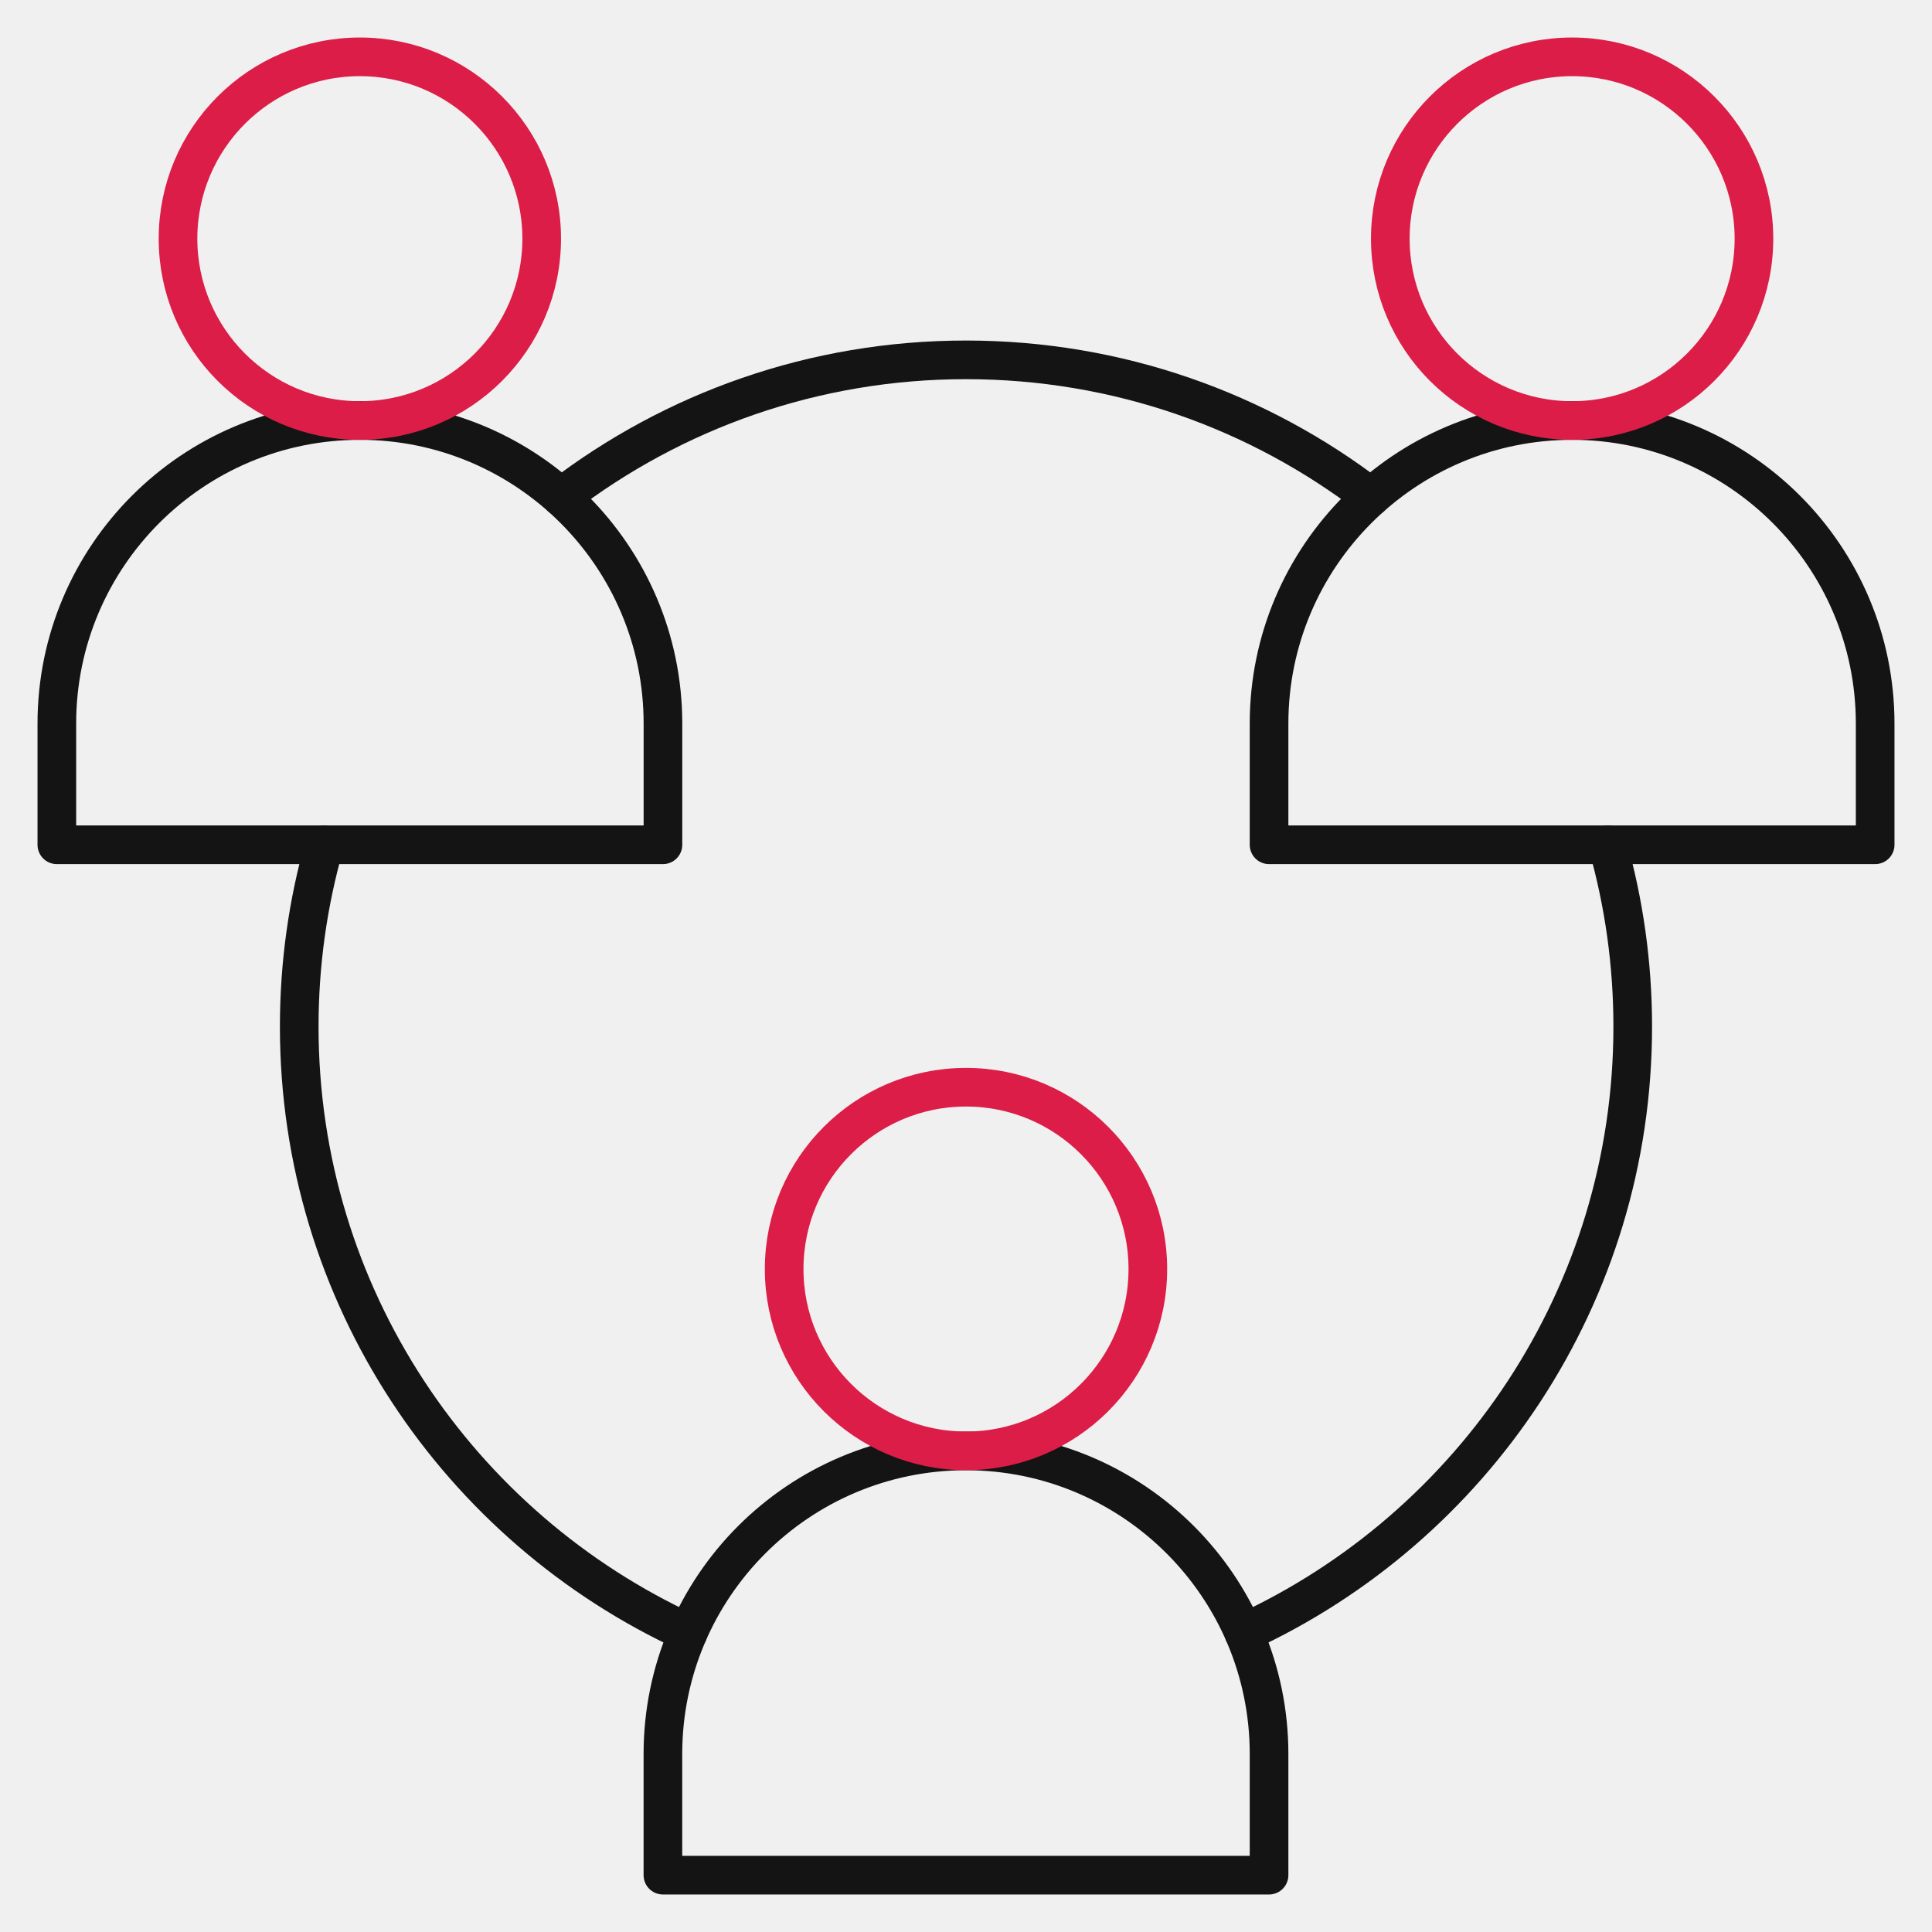
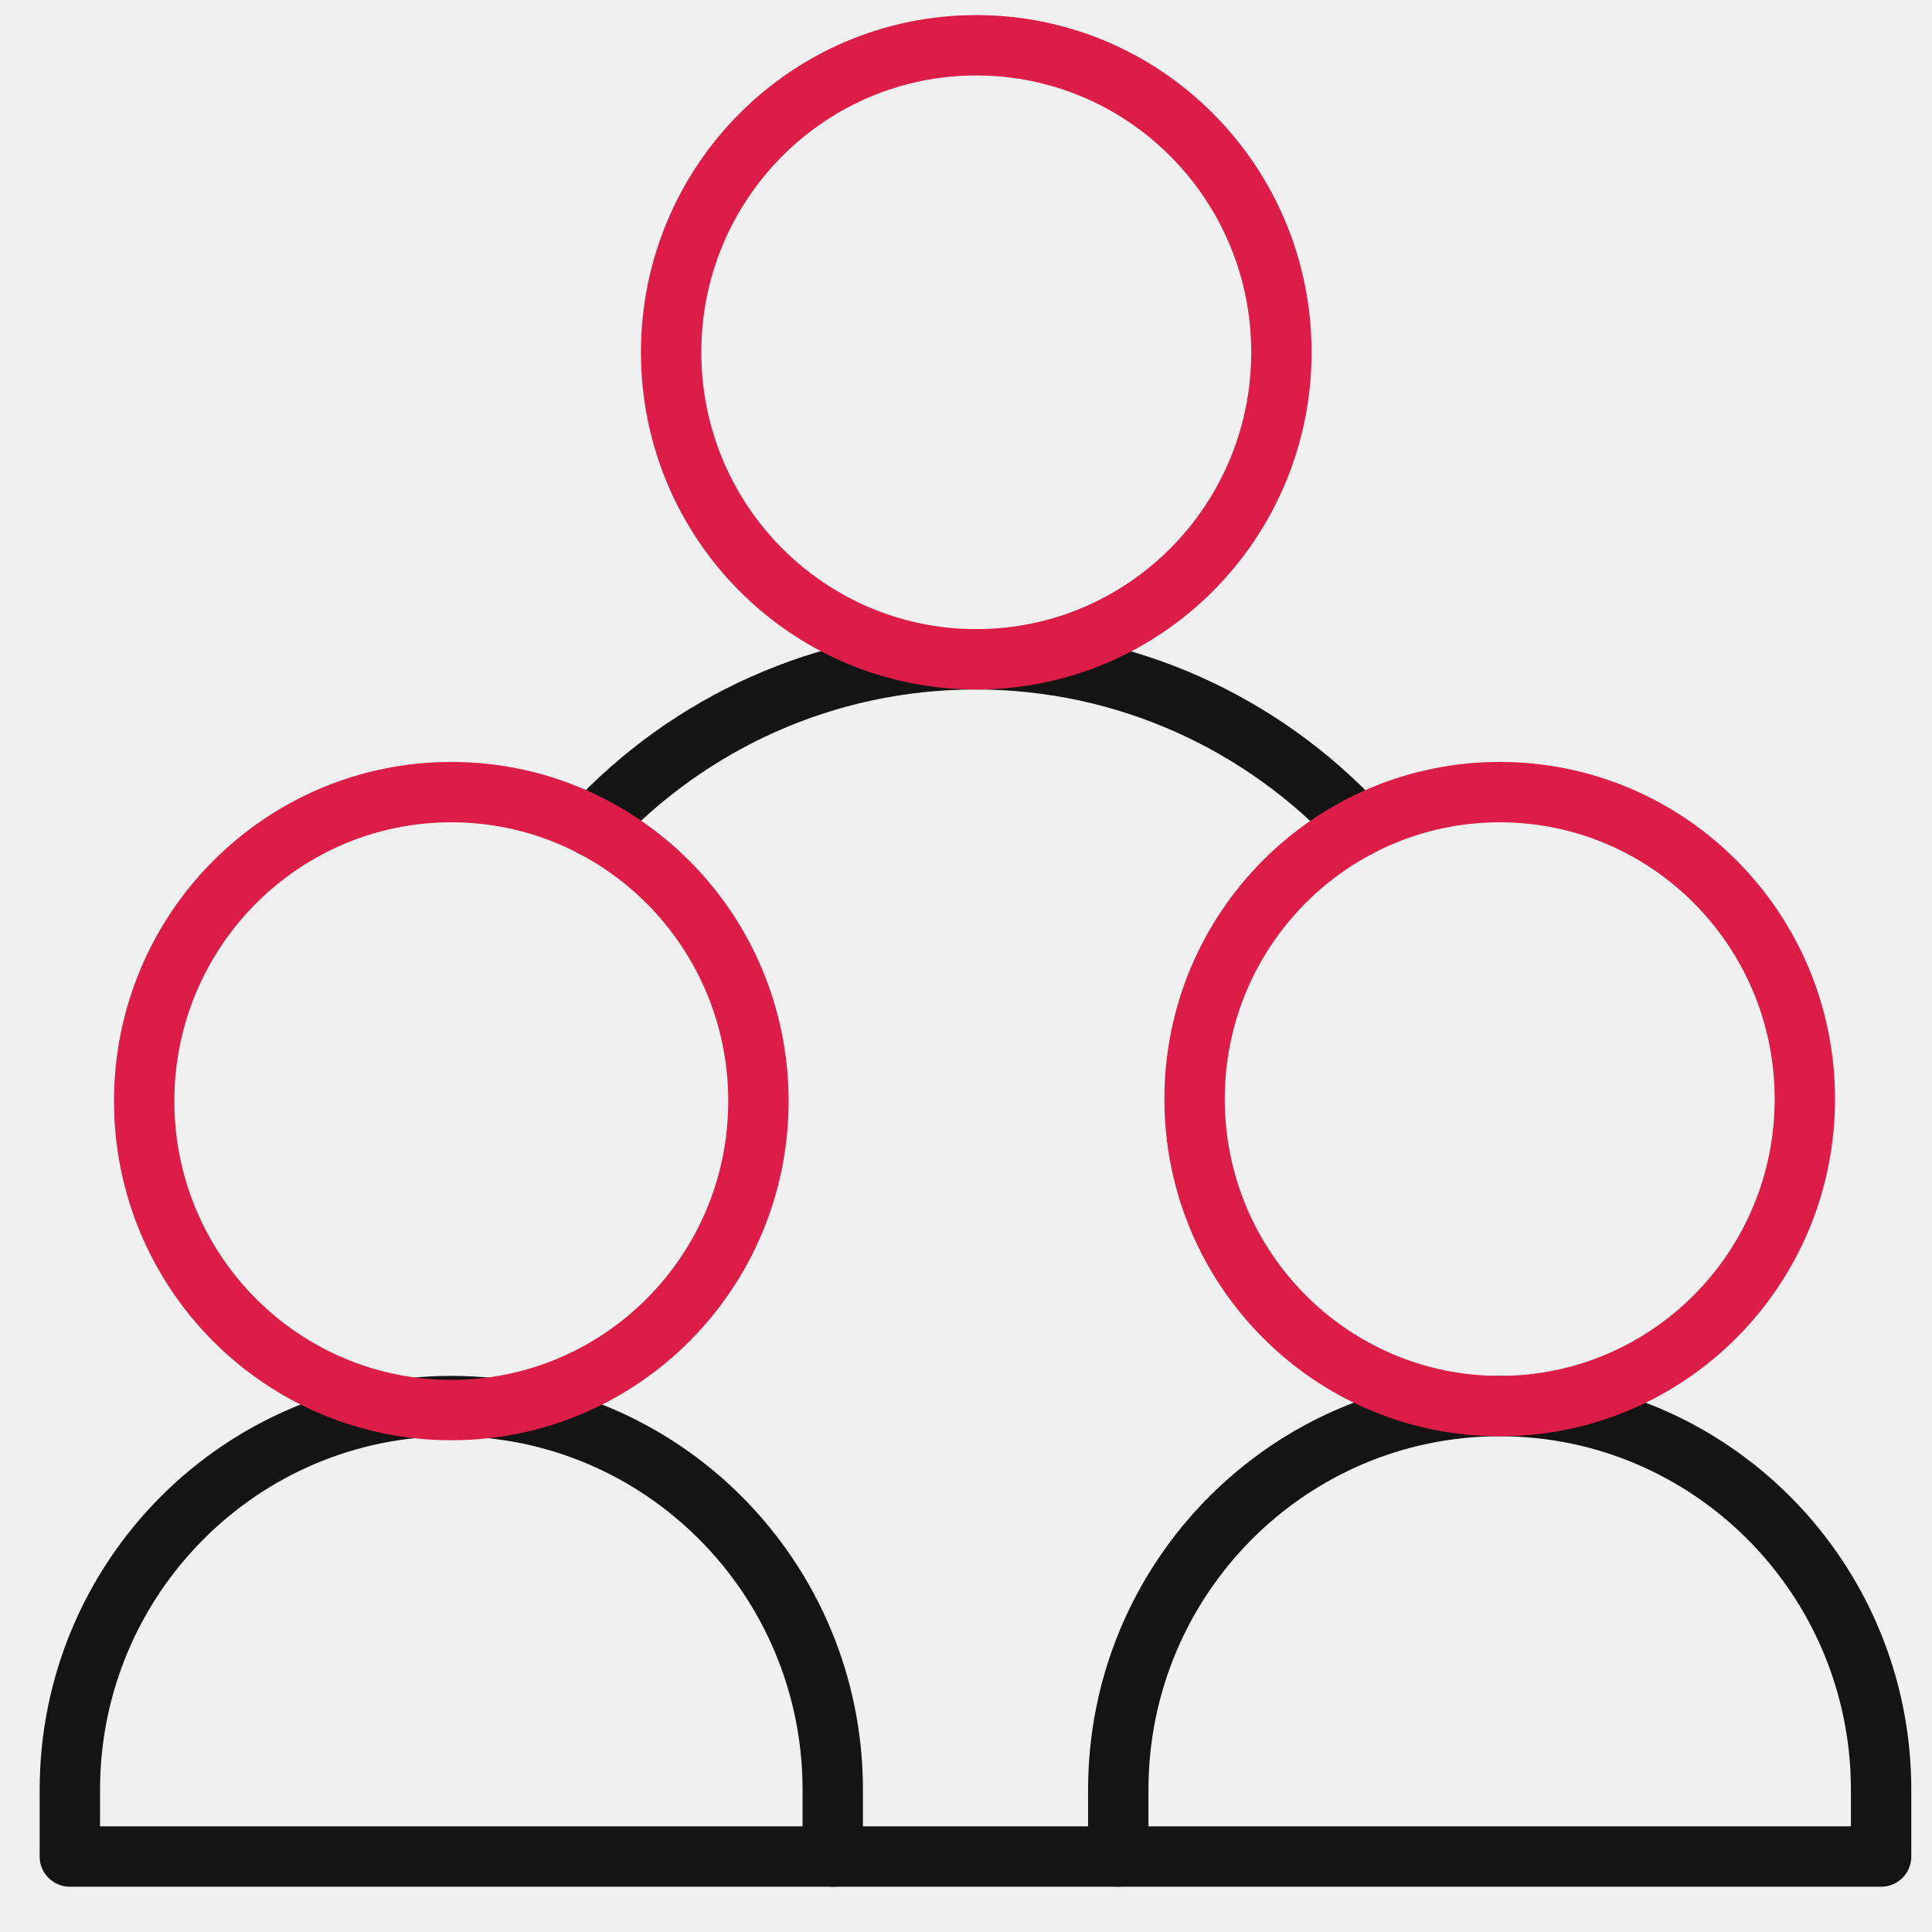
- <svg xmlns="http://www.w3.org/2000/svg" width="50" height="50" viewBox="0 0 50 50" fill="none">
-   <g clip-path="url(#clip0_74_349)">
-     <path d="M41.604 21.863C42.028 23.359 42.255 24.938 42.255 26.569C42.255 33.526 38.128 39.528 32.19 42.257" stroke="#141414" stroke-linecap="round" stroke-linejoin="round" />
-     <path d="M17.809 42.257C11.871 39.528 7.744 33.526 7.744 26.569C7.744 24.938 7.971 23.359 8.396 21.863" stroke="#141414" stroke-linecap="round" stroke-linejoin="round" />
-     <path d="M14.521 12.862C17.427 10.636 21.06 9.313 25 9.313C28.941 9.313 32.574 10.636 35.479 12.862" stroke="#141414" stroke-linecap="round" stroke-linejoin="round" />
-     <path d="M32.843 45.393V48.529H17.156V45.393C17.156 41.064 20.671 37.55 24.999 37.55C29.327 37.55 32.843 41.065 32.843 45.393Z" stroke="#141414" stroke-linecap="round" stroke-linejoin="round" />
-     <path d="M17.157 18.726V21.863H1.471V18.726C1.471 14.397 4.985 10.883 9.314 10.883C13.642 10.883 17.157 14.398 17.157 18.726Z" stroke="#141414" stroke-linecap="round" stroke-linejoin="round" />
-     <path d="M48.529 18.726V21.863H32.843V18.726C32.843 14.397 36.358 10.883 40.686 10.883C45.014 10.883 48.529 14.398 48.529 18.726Z" stroke="#141414" stroke-linecap="round" stroke-linejoin="round" />
-     <path d="M9.313 1.471C11.91 1.471 14.019 3.58 14.019 6.177C14.019 8.774 11.91 10.883 9.313 10.883C6.716 10.883 4.607 8.775 4.607 6.177C4.607 3.579 6.716 1.471 9.313 1.471Z" stroke="#DC1D47" stroke-linecap="round" stroke-linejoin="round" />
-     <path d="M40.687 1.471C43.283 1.471 45.392 3.58 45.392 6.177C45.392 8.774 43.283 10.883 40.687 10.883C38.09 10.883 35.981 8.775 35.981 6.177C35.981 3.579 38.09 1.471 40.687 1.471Z" stroke="#DC1D47" stroke-linecap="round" stroke-linejoin="round" />
-     <path d="M25 28.137C27.597 28.137 29.706 30.245 29.706 32.843C29.706 35.44 27.597 37.548 25 37.548C22.403 37.548 20.294 35.441 20.294 32.843C20.294 30.244 22.403 28.137 25 28.137Z" stroke="#DC1D47" stroke-linecap="round" stroke-linejoin="round" />
+ <svg xmlns="http://www.w3.org/2000/svg" width="32" height="32" viewBox="0 0 32 32" fill="none">
+   <g clip-path="url(#clip0_82_416)">
+     <path d="M18.522 30.75H13.793" stroke="#141414" stroke-miterlimit="10" stroke-linecap="round" stroke-linejoin="round" />
+     <path d="M9.813 13.692C11.398 11.986 13.654 10.92 16.158 10.92C18.663 10.92 20.92 11.987 22.505 13.694" stroke="#141414" stroke-miterlimit="10" stroke-linecap="round" stroke-linejoin="round" />
+     <path d="M18.522 30.75V29.645C18.522 26.135 21.351 23.289 24.84 23.289C28.329 23.289 31.157 26.135 31.157 29.645V30.75H18.522Z" stroke="#141414" stroke-miterlimit="10" stroke-linecap="round" stroke-linejoin="round" />
+     <path d="M1.157 30.75V29.645C1.157 26.135 3.986 23.289 7.475 23.289C10.964 23.289 13.793 26.135 13.793 29.645V30.75H1.157Z" stroke="#141414" stroke-miterlimit="10" stroke-linecap="round" stroke-linejoin="round" />
+     <path d="M21.224 5.835C21.224 8.643 18.961 10.92 16.17 10.92C13.378 10.92 11.116 8.643 11.116 5.835C11.116 3.027 13.378 0.75 16.17 0.75C18.961 0.75 21.224 3.027 21.224 5.835Z" stroke="#DC1D47" stroke-miterlimit="10" stroke-linecap="round" stroke-linejoin="round" />
+     <path d="M29.894 18.204C29.894 21.013 27.631 23.289 24.84 23.289C22.049 23.289 19.786 21.013 19.786 18.204C19.786 15.396 22.049 13.12 24.84 13.12C27.631 13.12 29.894 15.396 29.894 18.204Z" stroke="#DC1D47" stroke-miterlimit="10" stroke-linecap="round" stroke-linejoin="round" />
+     <path d="M12.562 18.238C12.562 21.064 10.285 23.355 7.475 23.355C4.666 23.355 2.388 21.064 2.388 18.238C2.388 15.411 4.666 13.12 7.475 13.12C10.285 13.12 12.562 15.411 12.562 18.238Z" stroke="#DC1D47" stroke-miterlimit="10" stroke-linecap="round" stroke-linejoin="round" />
  </g>
  <defs>
-     <clipPath id="clip0_74_349">
-       <rect width="50" height="50" fill="white" />
+     <clipPath id="clip0_82_416">
+       <rect width="32" height="32" fill="white" />
    </clipPath>
  </defs>
</svg>
